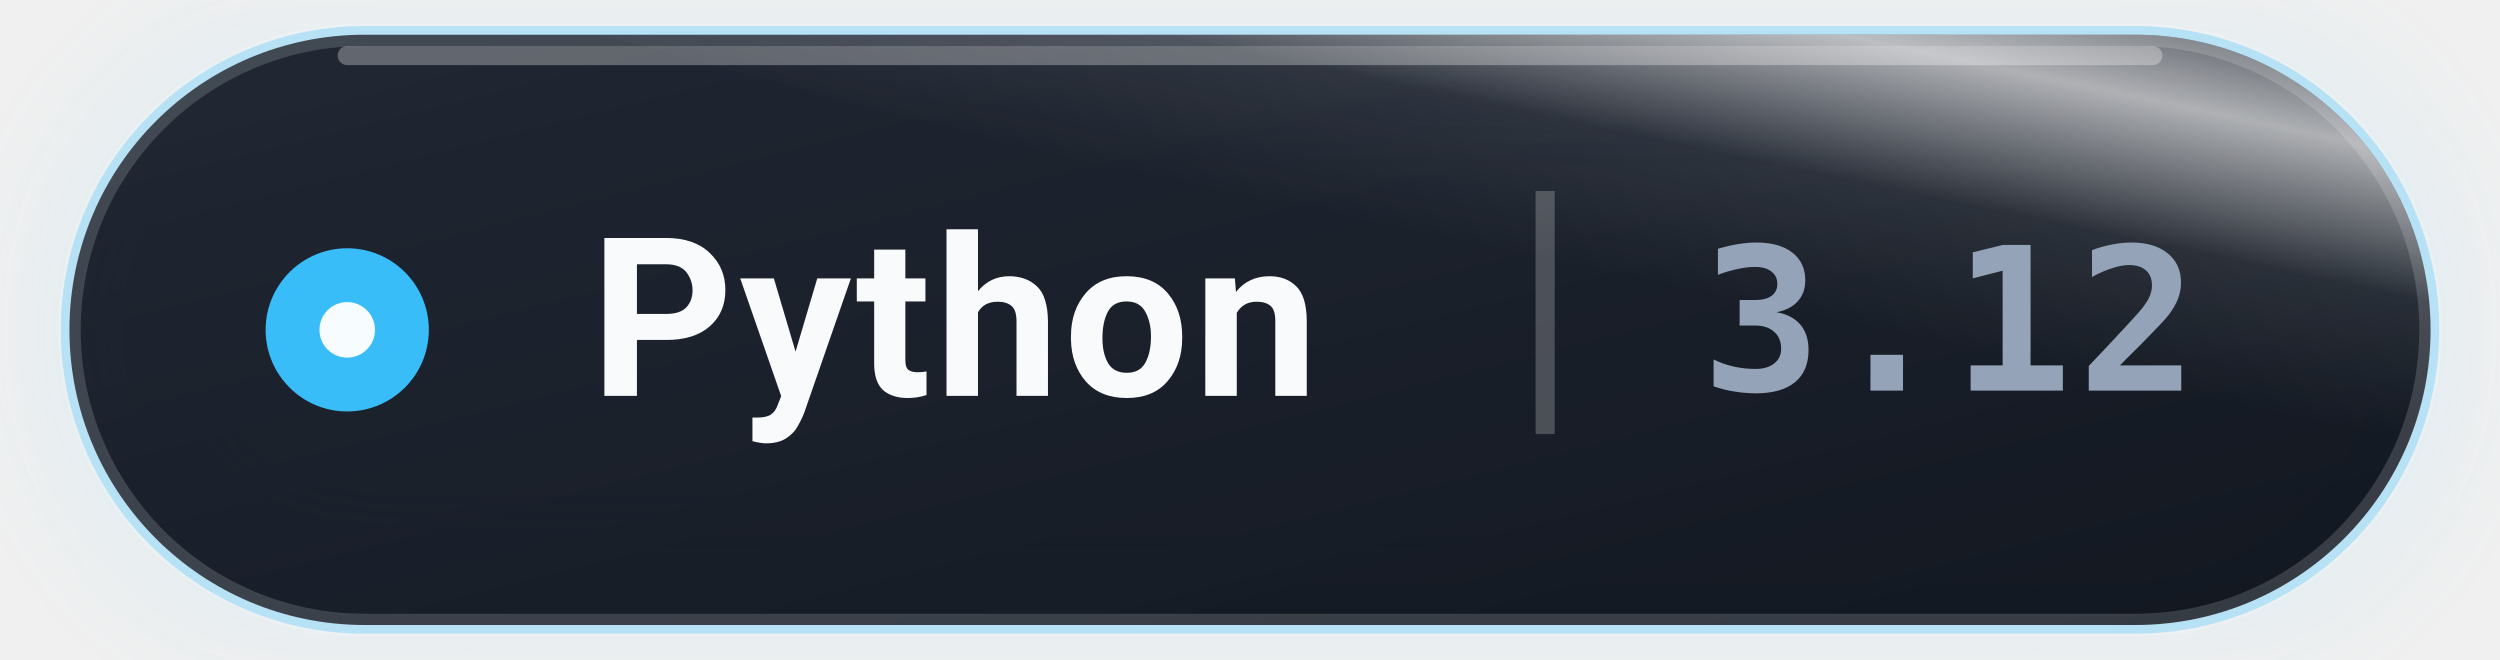
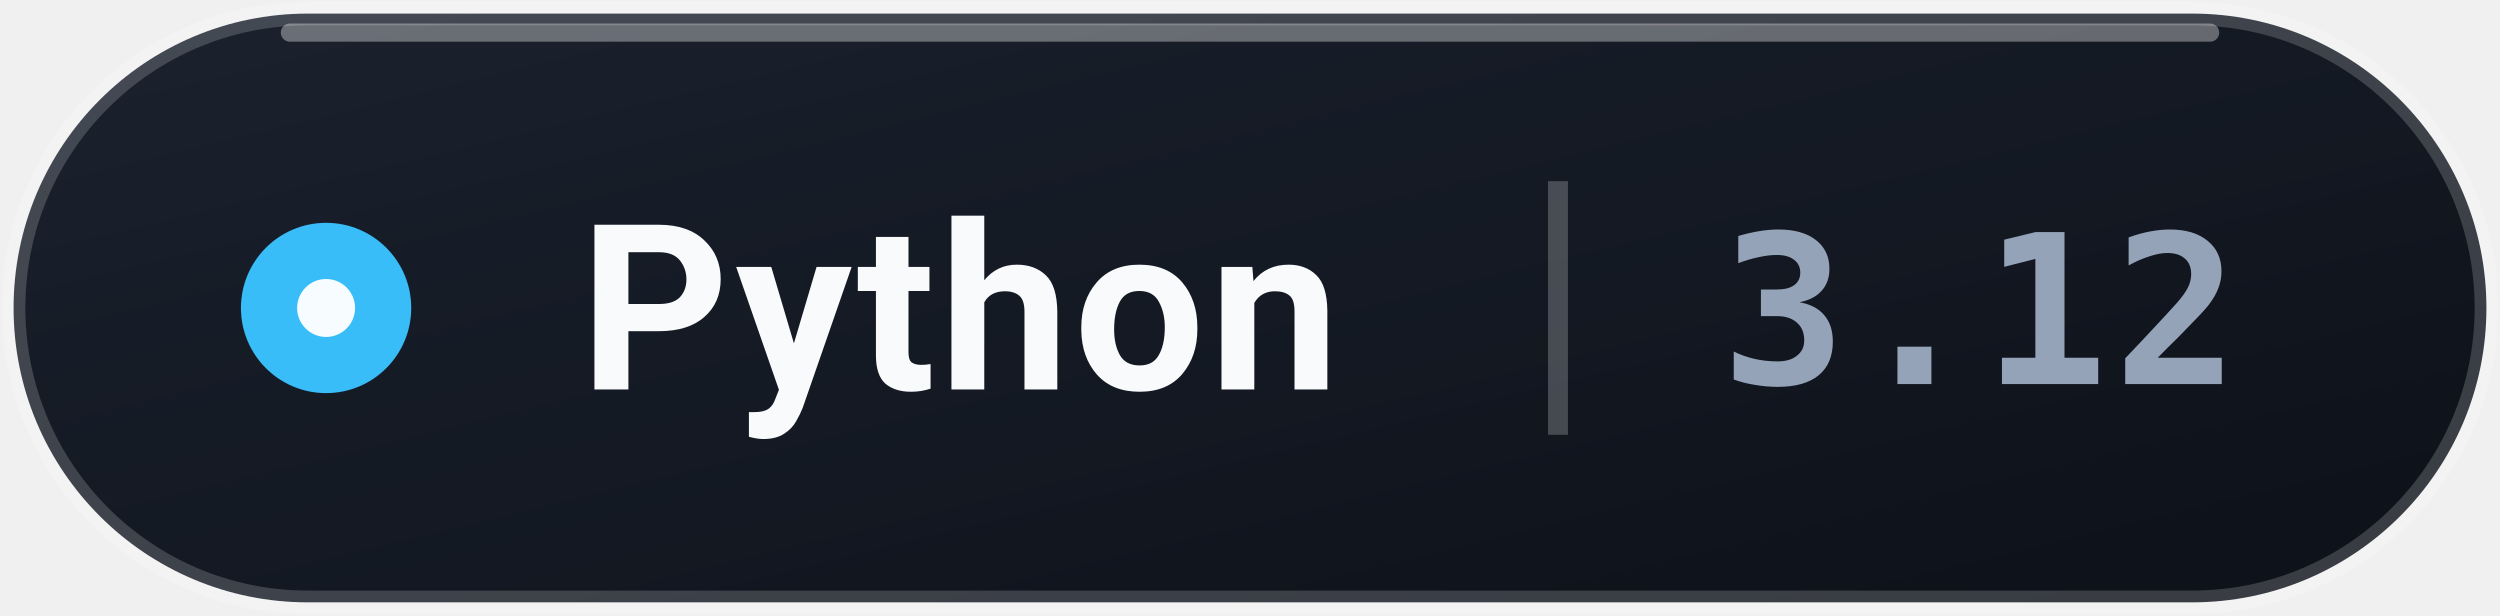
- <svg xmlns="http://www.w3.org/2000/svg" width="144" height="38" viewBox="0 0 144 38" fill="none">
+ <svg xmlns="http://www.w3.org/2000/svg" width="138" height="34" viewBox="0 0 138 34" fill="none">
  <defs>
    <linearGradient id="bg_python" x1="0%" y1="0%" x2="100%" y2="100%">
-       <stop offset="0%" stop-color="#19202C" stop-opacity="0.96" />
-       <stop offset="100%" stop-color="#0D121B" stop-opacity="0.98" />
+       <stop offset="0%" stop-color="#161D29" stop-opacity="0.98" />
+       <stop offset="100%" stop-color="#0A0E16" stop-opacity="0.99" />
    </linearGradient>
-     <linearGradient id="sheen_v_python" x1="0%" y1="0%" x2="40%" y2="100%">
+     <linearGradient id="sheen_python" x1="0%" y1="0%" x2="0%" y2="100%">
      <stop offset="0%" stop-color="#FFFFFF" stop-opacity="0" />
-       <stop offset="25%" stop-color="#FFFFFF" stop-opacity="0.08" />
-       <stop offset="50%" stop-color="#FFFFFF" stop-opacity="0.65" />
-       <stop offset="75%" stop-color="#FFFFFF" stop-opacity="0.08" />
+       <stop offset="30%" stop-color="#FFFFFF" stop-opacity="0.08" />
+       <stop offset="50%" stop-color="#FFFFFF" stop-opacity="0.45" />
+       <stop offset="70%" stop-color="#FFFFFF" stop-opacity="0.08" />
      <stop offset="100%" stop-color="#FFFFFF" stop-opacity="0" />
    </linearGradient>
-     <filter id="aura_python" x="-30%" y="-30%" width="160%" height="160%">
-       <feGaussianBlur stdDeviation="3.2" result="blur" />
-       <feMerge>
-         <feMergeNode in="blur" />
-         <feMergeNode in="SourceGraphic" />
-       </feMerge>
-     </filter>
    <clipPath id="clip_python">
-       <rect x="4" y="2" width="136" height="34" rx="17" />
+       <rect x="0.75" y="0.75" width="136.5" height="32.5" rx="16.25" />
    </clipPath>
    <style>
-       @keyframes sweep_down_python {
-         0% {
-           transform: translateY(-45px) rotate(15deg);
-           opacity: 0;
-         }
-         12% {
-           opacity: 1;
-         }
-         45% {
-           transform: translateY(69px) rotate(15deg);
-           opacity: 1;
-         }
-         50%, 100% {
-           transform: translateY(69px) rotate(15deg);
-           opacity: 0;
-         }
-       }
-       @keyframes aura_pulse_python {
-         0%, 100% { stroke: rgba(255, 255, 255, 0.16); stroke-width: 1.2px; }
-         50% { stroke: #38BDF8; stroke-width: 1.8px; }
-       }
      @keyframes gem_pulse_python {
-         0%, 100% { transform: scale(0.92); transform-origin: 20px 19px; }
-         50% { transform: scale(1.18); transform-origin: 20px 19px; }
-       }
-       @keyframes spec_glow_python {
-         0%, 100% { fill: #94A3B8; }
-         50% { fill: #38BDF8; }
-       }
- 
-       .sheen-down {
-         animation: sweep_down_python 3.8s infinite cubic-bezier(0.22, 1, 0.36, 1);
-         animation-delay: 0.7s;
-       }
-       .capsule-border {
-         animation: aura_pulse_python 3.8s infinite ease-in-out;
-         animation-delay: 0.7s;
+         0%, 100% { transform: scale(0.92); transform-origin: 18.0px 17.0px; }
+         50% { transform: scale(1.18); transform-origin: 18.0px 17.0px; }
      }
      .gem-pulse {
-         animation: gem_pulse_python 2.2s infinite ease-in-out;
-       }
-       .spec-text {
-         animation: spec_glow_python 3.8s infinite ease-in-out;
-         animation-delay: 0.7s;
+         animation: gem_pulse_python 2.4s infinite ease-in-out;
      }
    </style>
  </defs>
-   <rect x="4" y="2" width="136" height="34" rx="17" fill="none" stroke="#38BDF8" opacity="0.38" filter="url(#aura_python)">
-     <animate attributeName="opacity" values="0.15;0.7;0.15" dur="3.8s" begin="0.7s" repeatCount="indefinite" />
-     <animate attributeName="stroke-width" values="1;2.6;1" dur="3.8s" begin="0.7s" repeatCount="indefinite" />
+   <rect x="0.75" y="0.75" width="136.5" height="32.5" rx="16.25" fill="url(#bg_python)" />
+   <rect x="0.75" y="0.75" width="136.5" height="32.5" rx="16.25" fill="none" stroke="rgba(255,255,255,0.18)" stroke-width="1.3">
+     <animate attributeName="stroke" values="rgba(255,255,255,0.18);#38BDF8;rgba(255,255,255,0.18)" dur="3.6s" begin="1.2s" repeatCount="indefinite" />
+     <animate attributeName="stroke-width" values="1.2;1.8;1.2" dur="3.6s" begin="1.2s" repeatCount="indefinite" />
  </rect>
-   <rect x="4" y="2" width="136" height="34" rx="17" fill="url(#bg_python)" />
-   <rect class="capsule-border" x="4" y="2" width="136" height="34" rx="17" fill="none" stroke="rgba(255,255,255,0.16)" stroke-width="1.3">
-     <animate attributeName="stroke" values="rgba(255,255,255,0.16);#38BDF8;rgba(255,255,255,0.16)" dur="3.8s" begin="0.7s" repeatCount="indefinite" />
-     <animate attributeName="stroke-width" values="1.2;1.8;1.2" dur="3.8s" begin="0.7s" repeatCount="indefinite" />
-   </rect>
-   <path d="M 20 3.2 L 124 3.2" stroke="rgba(255, 255, 255, 0.3)" stroke-width="1.1" stroke-linecap="round" />
+   <path d="M 16 1.8 L 122 1.8" stroke="rgba(255, 255, 255, 0.35)" stroke-width="1" stroke-linecap="round" />
  <g clip-path="url(#clip_python)">
-     <rect class="sheen-down" x="-20" y="-35" width="204" height="28" fill="url(#sheen_v_python)" transform="rotate(15)">
-       <animateTransform attributeName="transform" type="translate" from="0 -50" to="0 79" dur="3.8s" begin="0.7s" repeatCount="indefinite" />
-     </rect>
+     <g transform="rotate(14)">
+       <rect x="-30" y="-45" width="198" height="20" fill="url(#sheen_python)" opacity="0">
+         <animateTransform attributeName="transform" type="translate" additive="sum" values="0 -35; 0 79; 0 79; 0 -35" keyTimes="0; 0.45; 0.50; 1" dur="3.6s" begin="1.2s" repeatCount="indefinite" />
+         <animate attributeName="opacity" values="0; 0.85; 0.85; 0; 0" keyTimes="0; 0.10; 0.40; 0.46; 1" dur="3.6s" begin="1.2s" repeatCount="indefinite" />
+       </rect>
+     </g>
  </g>
-   <circle cx="20" cy="19" r="4.2" fill="none" stroke="#38BDF8">
-     <animate attributeName="r" values="4.2;9.5;13" dur="2.2s" repeatCount="indefinite" />
-     <animate attributeName="opacity" values="0.85;0.25;0" dur="2.2s" repeatCount="indefinite" />
-     <animate attributeName="stroke-width" values="1.6;1;0.2" dur="2.2s" repeatCount="indefinite" />
+   <circle cx="18.0" cy="17.0" r="4.2" fill="none" stroke="#38BDF8">
+     <animate attributeName="r" values="4.2;9.5;13" dur="2.4s" repeatCount="indefinite" />
+     <animate attributeName="opacity" values="0.85;0.25;0" dur="2.4s" repeatCount="indefinite" />
+     <animate attributeName="stroke-width" values="1.6;1;0.2" dur="2.4s" repeatCount="indefinite" />
  </circle>
-   <circle class="gem-pulse" cx="20" cy="19" r="4.2" fill="#38BDF8">
-     <animate attributeName="r" values="3.8;4.8;3.8" dur="2.2s" repeatCount="indefinite" />
+   <circle class="gem-pulse" cx="18.0" cy="17.0" r="4.2" fill="#38BDF8">
+     <animate attributeName="r" values="3.8;4.8;3.8" dur="2.4s" repeatCount="indefinite" />
  </circle>
-   <circle cx="20" cy="19" r="1.6" fill="#FFFFFF" opacity="0.95" />
-   <text x="34" y="22.8" font-family="-apple-system, BlinkMacSystemFont, 'Segoe UI', Roboto, 'Plus Jakarta Sans', sans-serif" font-size="12.8" font-weight="700" fill="#F8FAFC" letter-spacing="0.25px">Python</text>
-   <line x1="89" y1="11" x2="89" y2="25" stroke="rgba(255, 255, 255, 0.22)" stroke-width="1.1" />
-   <text class="spec-text" x="98" y="22.5" font-family="'JetBrains Mono', Consolas, Monaco, monospace" font-size="11.5" font-weight="700" fill="#94A3B8" letter-spacing="0.3px">
+   <circle cx="18.0" cy="17.0" r="1.6" fill="#FFFFFF" opacity="0.95" />
+   <text x="32.0" y="21.5" font-family="-apple-system, BlinkMacSystemFont, 'Segoe UI', Roboto, 'Plus Jakarta Sans', sans-serif" font-size="12.8" font-weight="700" fill="#F8FAFC" letter-spacing="0.25px">Python</text>
+   <line x1="86" y1="10" x2="86" y2="24" stroke="rgba(255, 255, 255, 0.22)" stroke-width="1.1" />
+   <text x="95.0" y="21.2" font-family="'JetBrains Mono', Consolas, Monaco, monospace" font-size="11.5" font-weight="700" fill="#94A3B8" letter-spacing="0.3px">
    3.12
-     <animate attributeName="fill" values="#94A3B8;#38BDF8;#94A3B8" dur="3.8s" begin="0.7s" repeatCount="indefinite" />
+     <animate attributeName="fill" values="#94A3B8;#38BDF8;#94A3B8" dur="3.6s" begin="1.2s" repeatCount="indefinite" />
  </text>
</svg>
